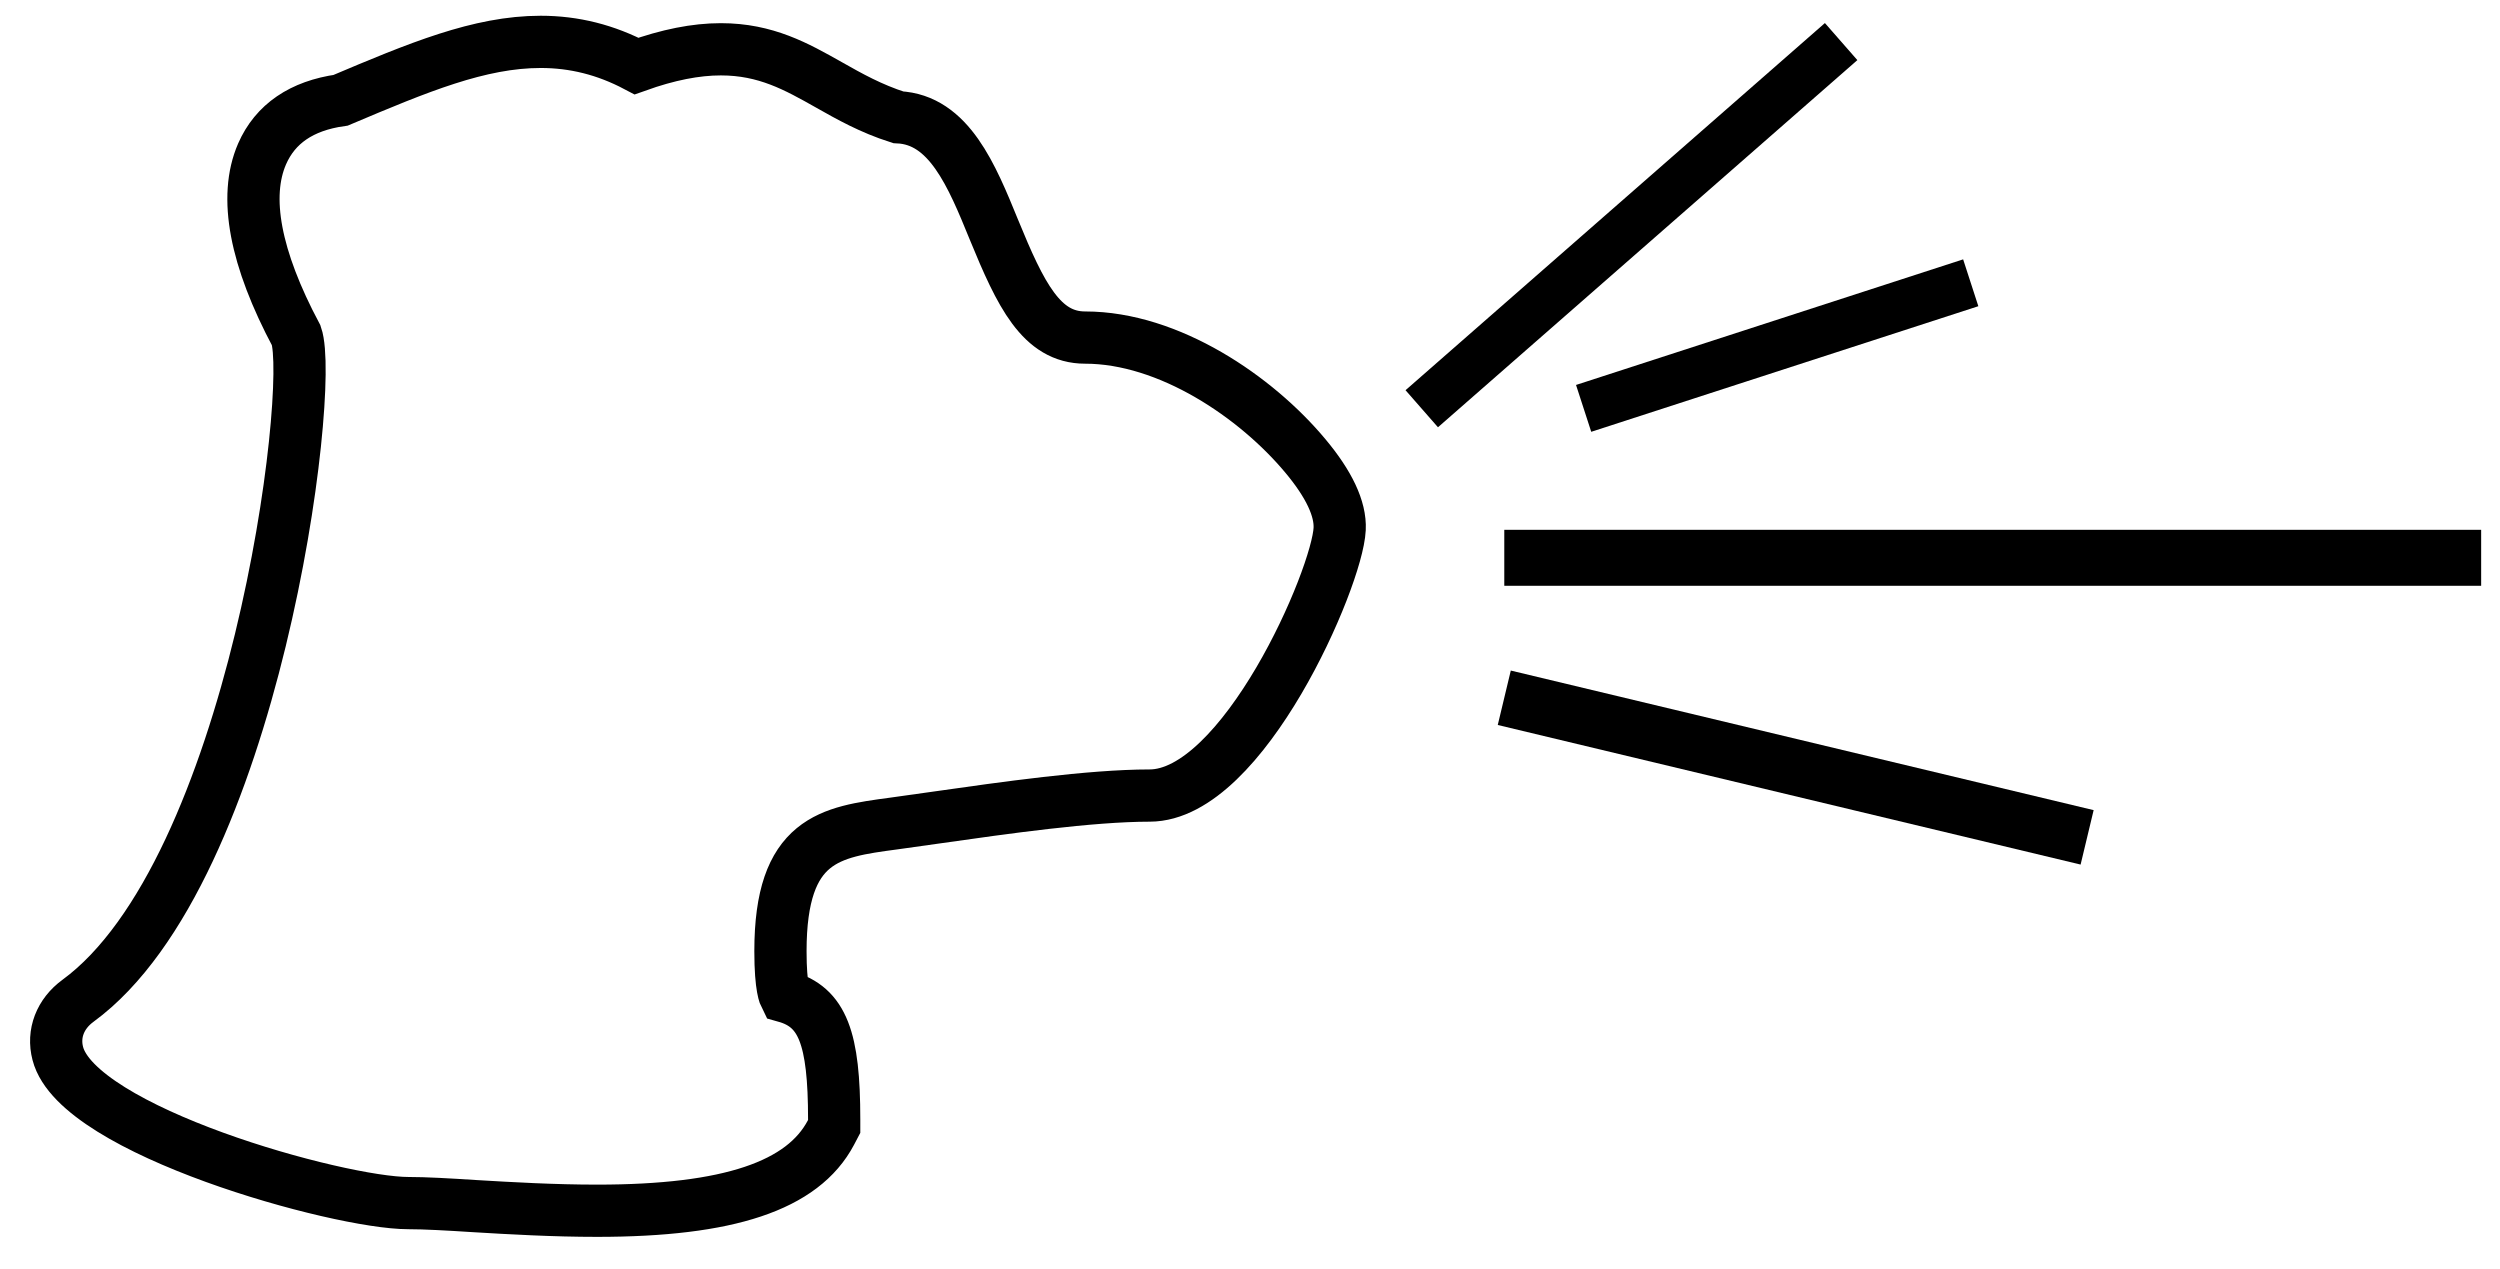
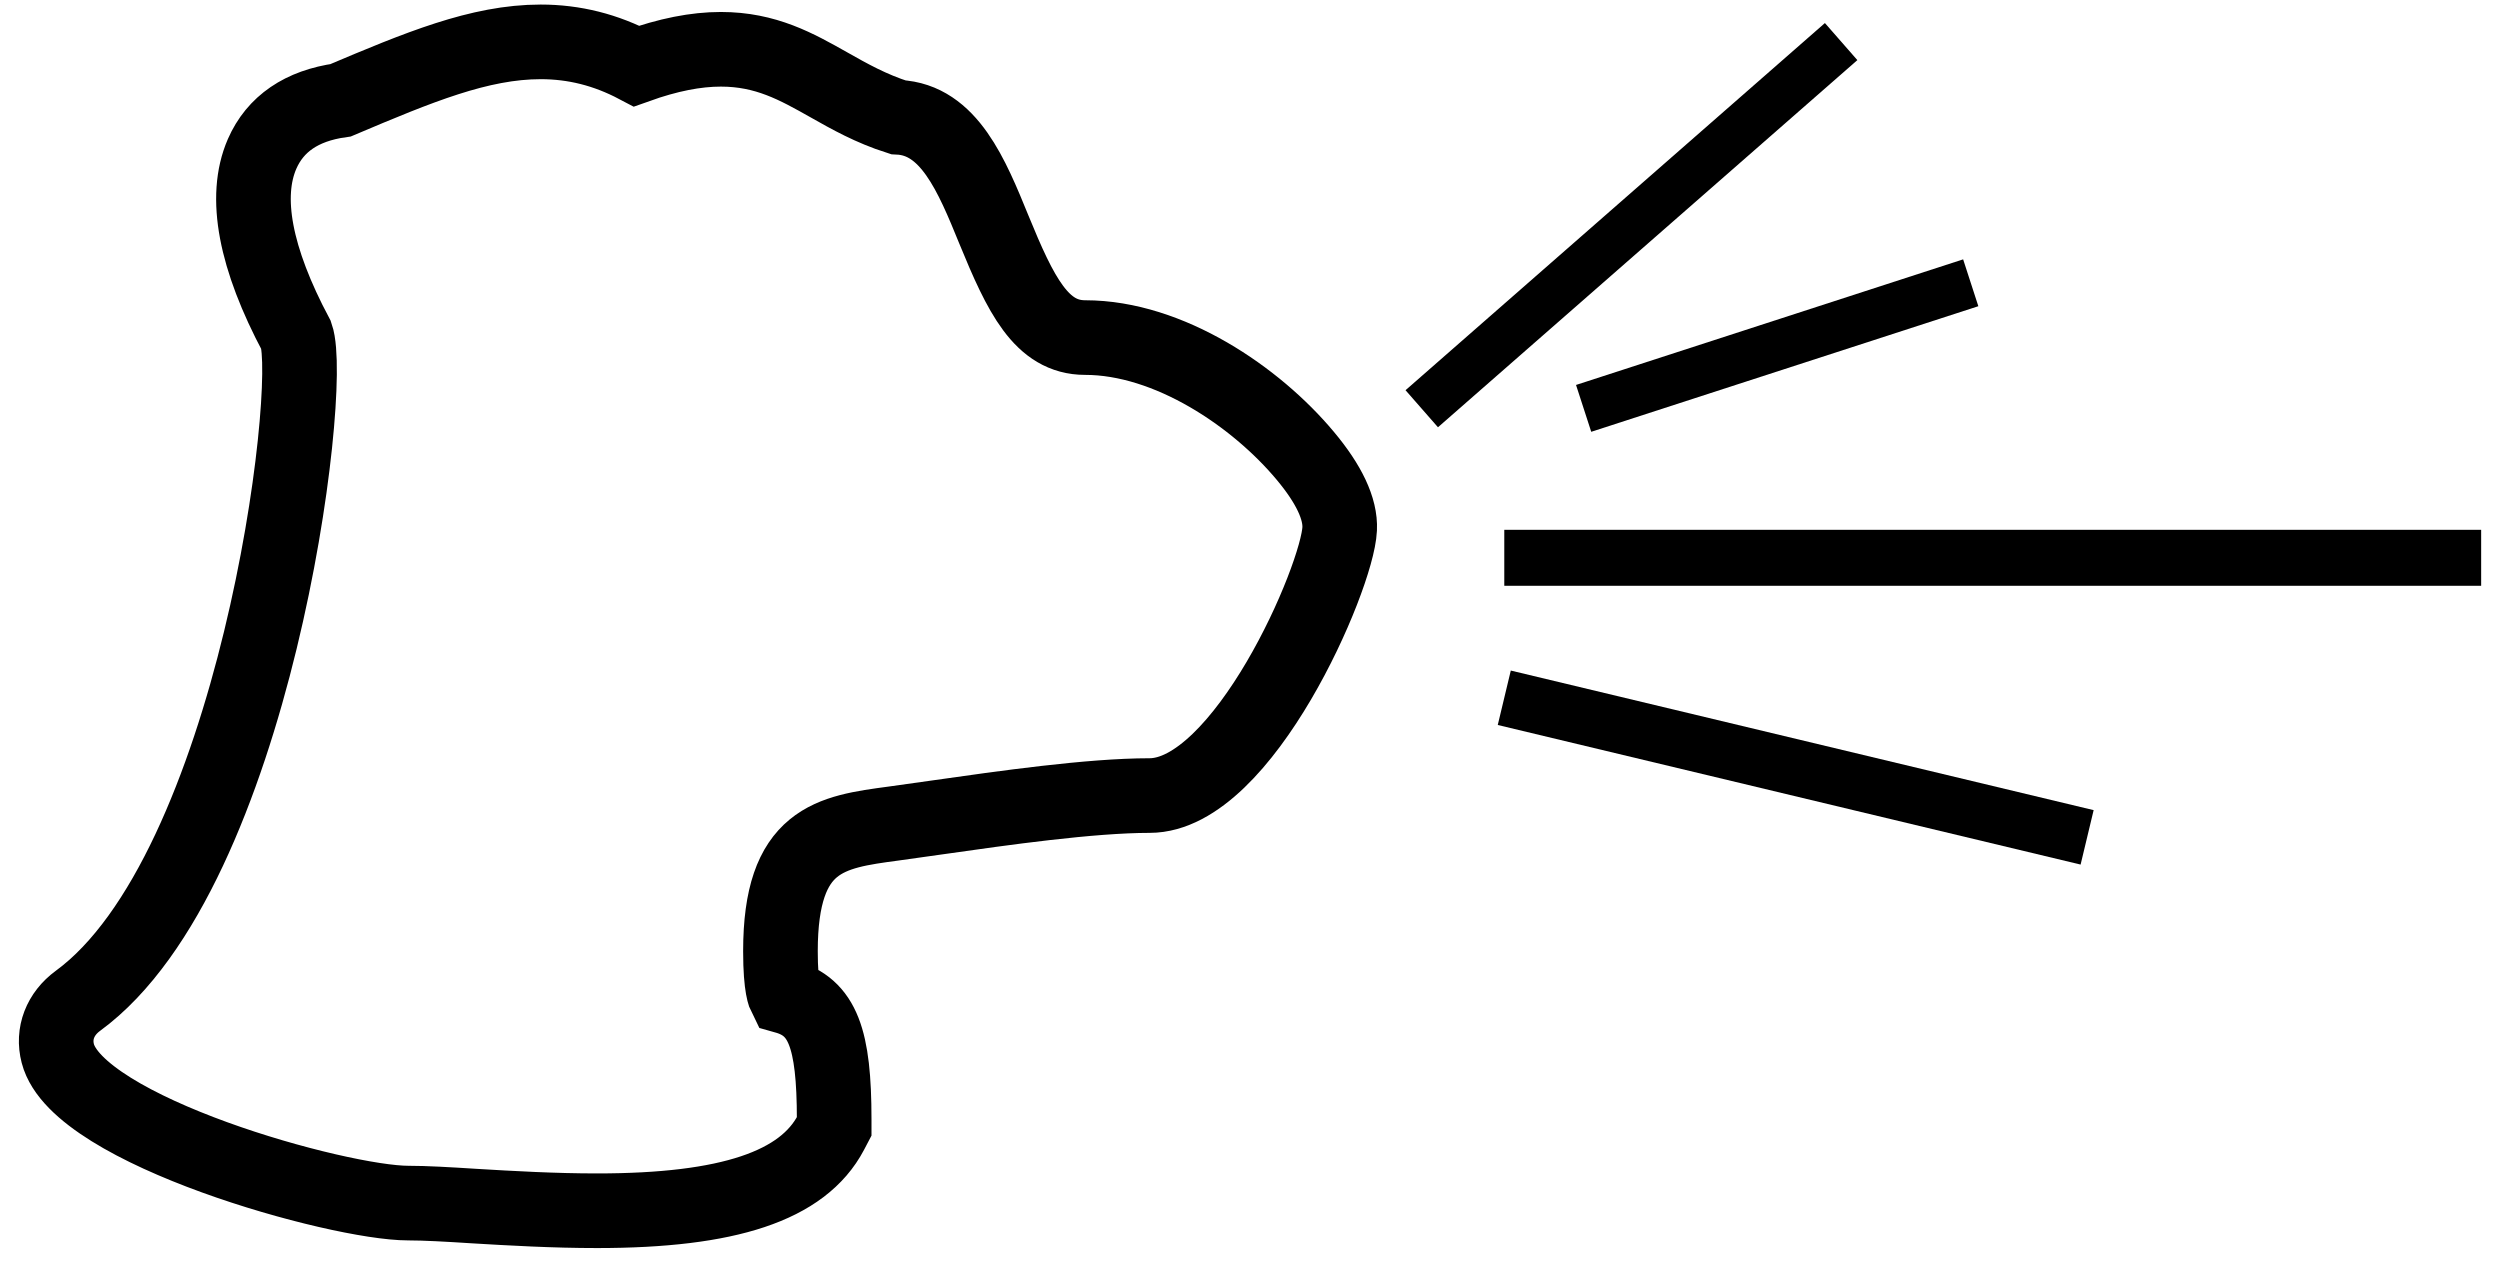
<svg xmlns="http://www.w3.org/2000/svg" width="67px" height="34px" viewBox="0 0 67 34" version="1.1">
  <g id="Page-1" stroke="none" stroke-width="1" fill="none" fill-rule="evenodd">
-     <g id="dog-shout" transform="translate(1, 0)" fill-rule="nonzero">
-       <path d="M15.004,32.448 C15.003,32.448 15.004,32.448 15.004,32.448 C13.846,32.448 12.69,32.382 11.709,32.323 C11.006,32.278 10.395,32.243 9.944,32.243 C8.072,32.243 1.082,30.302 0.549,28.233 C0.41,27.7 0.612,27.171 1.09,26.821 C5.82,23.358 7.444,10.448 6.94,8.992 C5.837,6.921 5.524,5.274 6.024,4.125 C6.376,3.319 7.084,2.834 8.13,2.687 C10.208,1.808 11.849,1.122 13.49,1.122 C14.39,1.122 15.233,1.334 16.06,1.77 C16.907,1.467 17.648,1.321 18.319,1.321 C19.526,1.321 20.346,1.784 21.215,2.274 C21.767,2.586 22.338,2.909 23.071,3.143 C24.432,3.205 25.045,4.704 25.636,6.153 C26.352,7.901 26.91,9.047 28.081,9.047 C30.332,9.047 32.667,10.64 33.982,12.216 C34.62,12.978 34.929,13.638 34.903,14.177 C34.842,15.492 32.315,21.321 29.808,21.321 C28.222,21.321 25.872,21.657 24.158,21.901 L22.949,22.071 C21.255,22.298 19.916,22.475 19.916,25.493 C19.916,26.495 20.04,26.696 20.045,26.706 C21.044,26.987 21.356,27.815 21.356,29.999 L21.356,30.188 L21.27,30.352 C20.515,31.784 18.524,32.448 15.004,32.448 Z" id="Shape" stroke="#000000" stroke-width="1.4" />
-       <rect id="Rectangle-path" fill="#000000" transform="translate(42.7229, 6.034243) rotate(-131.201) translate(-42.7229, -6.034243) " x="42.063" y="-1.435" width="1.32" height="14.938" />
-       <rect id="Rectangle-path" fill="#000000" transform="translate(46.62878, 9.261667) rotate(-107.9747) translate(-46.62878, -9.261667) " x="45.969" y="3.808" width="1.32" height="10.907" />
-       <rect id="Rectangle-path" fill="#000000" x="39.315" y="14.199" width="26.18" height="1.5" />
-       <rect id="Rectangle-path" fill="#000000" transform="translate(47.12492, 20.57034) rotate(-166.5321) translate(-47.12492, -20.57034) " x="39.094" y="19.82" width="16.062" height="1.5" />
+     <g id="dog-shout" transform="translate(1, 0)">
+       <path d="M15.004,32.448 C15.003,32.448 15.004,32.448 15.004,32.448 C13.846,32.448 12.69,32.382 11.709,32.323 C11.006,32.278 10.395,32.243 9.944,32.243 C8.072,32.243 1.082,30.302 0.549,28.233 C0.41,27.7 0.612,27.171 1.09,26.821 C5.82,23.358 7.444,10.448 6.94,8.992 C5.837,6.921 5.524,5.274 6.024,4.125 C6.376,3.319 7.084,2.834 8.13,2.687 C10.208,1.808 11.849,1.122 13.49,1.122 C14.39,1.122 15.233,1.334 16.06,1.77 C16.907,1.467 17.648,1.321 18.319,1.321 C19.526,1.321 20.346,1.784 21.215,2.274 C21.767,2.586 22.338,2.909 23.071,3.143 C24.432,3.205 25.045,4.704 25.636,6.153 C26.352,7.901 26.91,9.047 28.081,9.047 C30.332,9.047 32.667,10.64 33.982,12.216 C34.62,12.978 34.929,13.638 34.903,14.177 C34.842,15.492 32.315,21.321 29.808,21.321 C28.222,21.321 25.872,21.657 24.158,21.901 L22.949,22.071 C21.255,22.298 19.916,22.475 19.916,25.493 C19.916,26.495 20.04,26.696 20.045,26.706 C21.044,26.987 21.356,27.815 21.356,29.999 L21.356,30.188 L21.27,30.352 C20.515,31.784 18.524,32.448 15.004,32.448 Z" id="Shape" stroke="#000000" stroke-width="2" />
+       <rect id="Rectangle-path" fill="#000000" fill-rule="nonzero" transform="translate(42.7229, 6.034243) rotate(-131.201) translate(-42.7229, -6.034243) " x="42.063" y="-1.435" width="1.32" height="14.938" />
+       <rect id="Rectangle-path" fill="#000000" fill-rule="nonzero" transform="translate(46.62878, 9.261668) rotate(-107.9747) translate(-46.62878, -9.261668) " x="45.969" y="3.808" width="1.32" height="10.907" />
+       <rect id="Rectangle-path" fill="#000000" fill-rule="nonzero" x="39.315" y="14.199" width="26.18" height="1.5" />
+       <rect id="Rectangle-path" fill="#000000" fill-rule="nonzero" transform="translate(47.12492, 20.57034) rotate(-166.5321) translate(-47.12492, -20.57034) " x="39.094" y="19.82" width="16.062" height="1.5" />
    </g>
  </g>
</svg>
